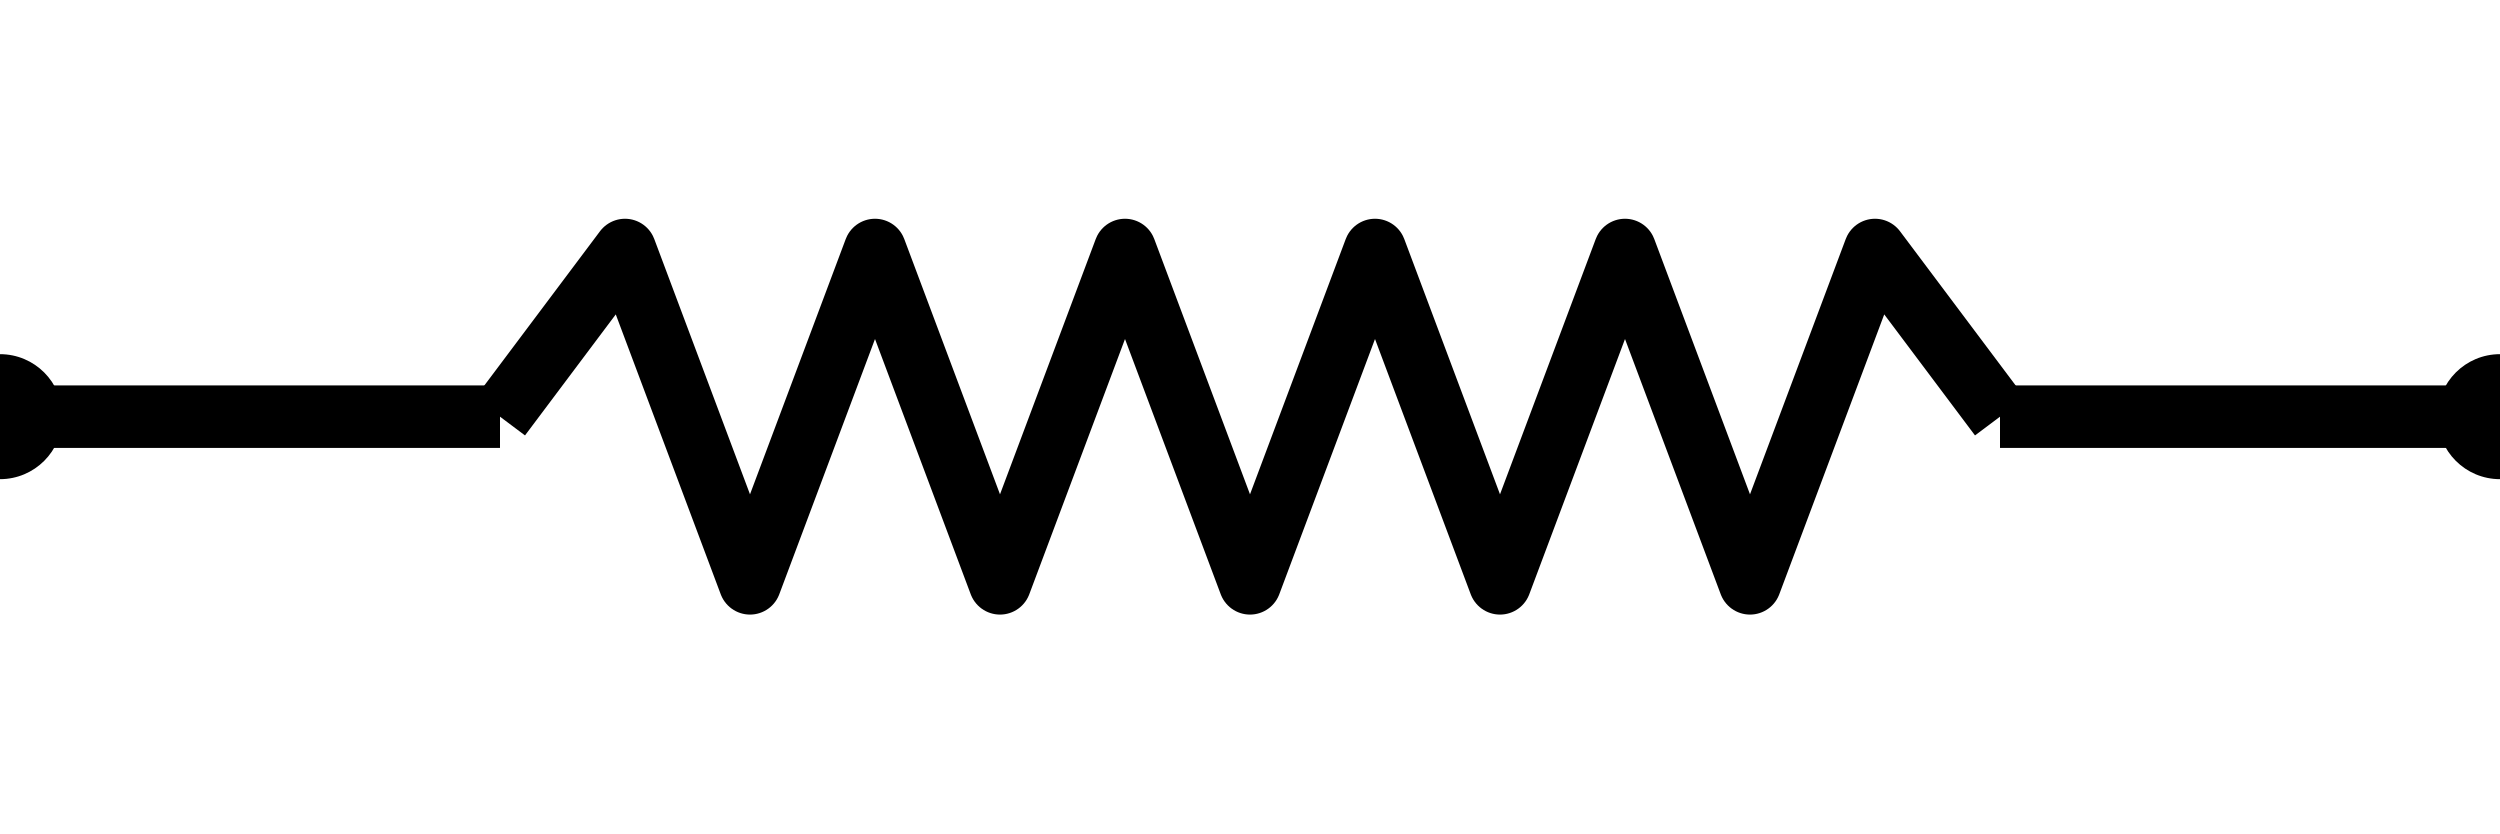
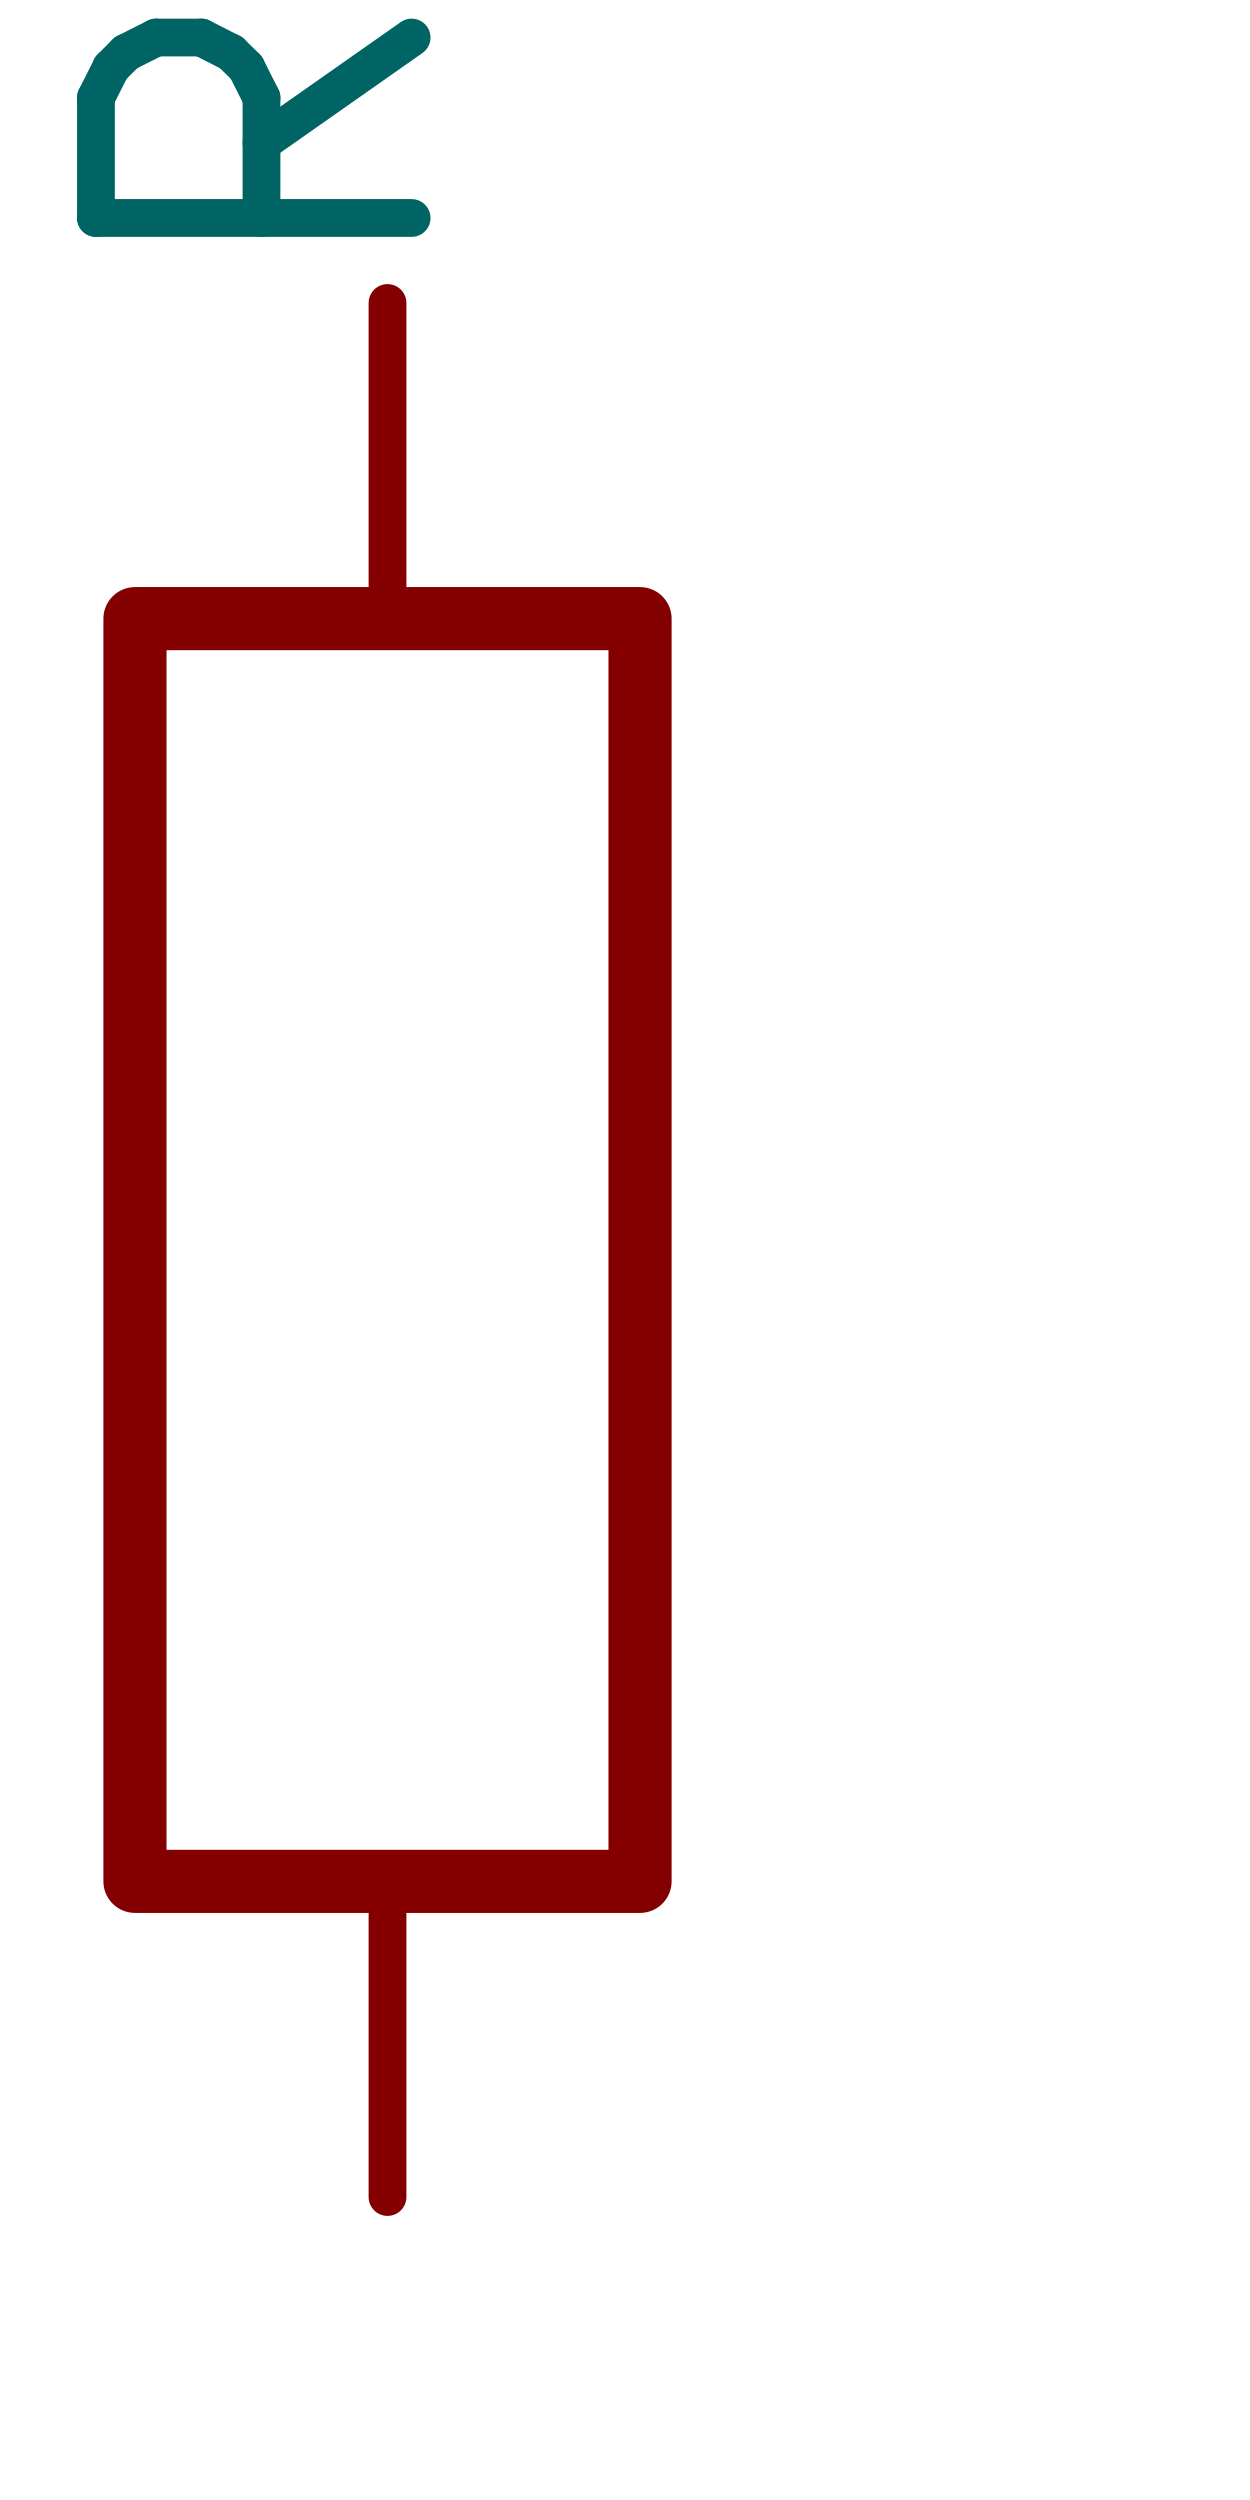
- <svg xmlns="http://www.w3.org/2000/svg" width="60" height="20" viewBox="0 0 60 20" fill="none">
-   <line x1="0" y1="10" x2="12" y2="10" stroke="#000000" stroke-width="1.5" />
-   <path d="M12 10 L15 6 L18 14 L21 6 L24 14 L27 6 L30 14 L33 6 L36 14 L39 6 L42 14 L45 6 L48 10" fill="none" stroke="#000000" stroke-width="1.5" stroke-linejoin="round" />
-   <line x1="48" y1="10" x2="60" y2="10" stroke="#000000" stroke-width="1.5" />
-   <circle id="pin" cx="0" cy="10" r="1.5" fill="#000000" />
-   <circle id="pin" cx="60" cy="10" r="1.5" fill="#000000" />
+ <svg xmlns="http://www.w3.org/2000/svg" version="1.1" width="5.029mm" height="10.058mm" viewBox="0 0 5.029 10.058">
+   <g style="fill:#000000; fill-opacity:1;stroke:#000000; stroke-opacity:1; stroke-linecap:round; stroke-linejoin:round;" transform="translate(0 0) scale(1 1)">
+ </g>
+   <g style="fill:none;  stroke:#840000; stroke-width:0.254; stroke-opacity:1;  stroke-linecap:round; stroke-linejoin:round;">
+     <rect x="0.543" y="2.489" width="2.032" height="5.08" rx="0" />
+   </g>
+   <g style="fill:none;  stroke:#840000; stroke-width:0.152; stroke-opacity:1;  stroke-linecap:round; stroke-linejoin:round;">
+     <path d="M1.559 2.489 L1.559 1.219 " />
+     <path d="M1.559 7.569 L1.559 8.839 " />
+   </g>
+   <g style="fill:none;  stroke:#006464; stroke-width:0.152; stroke-opacity:1;  stroke-linecap:round; stroke-linejoin:round;">
+     <g transform="rotate(-90 1.0767 0)">
+       <text x="1.077" y="0.635" textLength="2.562" font-size="1.693" lengthAdjust="spacingAndGlyphs" text-anchor="middle" opacity="0" stroke-opacity="0">R?</text>
+     </g>
+     <g class="stroked-text">
+       <path d="M1.656 0.151 L1.052 0.575 " />
+       <path d="M1.656 0.877 L0.386 0.877 " />
+       <path d="M0.386 0.877 L0.386 0.393 " />
+       <path d="M0.386 0.393 L0.447 0.272 " />
+       <path d="M0.447 0.272 L0.507 0.212 " />
+       <path d="M0.507 0.212 L0.628 0.151 " />
+       <path d="M0.628 0.151 L0.81 0.151 " />
+       <path d="M0.81 0.151 L0.93 0.212 " />
+       <path d="M0.93 0.212 L0.991 0.272 " />
+       <path d="M0.991 0.272 L1.052 0.393 " />
+       <path d="M1.052 0.393 L1.052 0.877 " />
+       <path d="M1.535 -0.575 L1.596 -0.635 " />
+       <path d="M1.596 -0.635 L1.656 -0.575 " />
+       <path d="M1.656 -0.575 L1.596 -0.514 " />
+       <path d="M1.596 -0.514 L1.535 -0.575 " />
+       <path d="M1.535 -0.575 L1.656 -0.575 " />
+       <path d="M0.447 -0.333 L0.386 -0.454 " />
+       <path d="M0.386 -0.454 L0.386 -0.756 " />
+       <path d="M0.386 -0.756 L0.447 -0.877 " />
+       <path d="M0.447 -0.877 L0.568 -0.937 " />
+       <path d="M0.568 -0.937 L0.689 -0.937 " />
+       <path d="M0.689 -0.937 L0.81 -0.877 " />
+       <path d="M0.81 -0.877 L0.87 -0.816 " />
+       <path d="M0.87 -0.816 L0.93 -0.695 " />
+       <path d="M0.93 -0.695 L0.991 -0.635 " />
+       <path d="M0.991 -0.635 L1.112 -0.575 " />
+       <path d="M1.112 -0.575 L1.172 -0.575 " />
+     </g>
+     <g transform="rotate(-90 -0.9553 0)">
+       <text x="-0.955" y="0.635" textLength="1.473" font-size="1.693" lengthAdjust="spacingAndGlyphs" text-anchor="middle" opacity="0" stroke-opacity="0">R</text>
+     </g>
+     <g class="stroked-text">
+       <path d="M-0.376 -0.393 L-0.98 0.03 " />
+       <path d="M-0.376 0.333 L-1.646 0.333 " />
+       <path d="M-1.646 0.333 L-1.646 -0.151 " />
+       <path d="M-1.646 -0.151 L-1.585 -0.272 " />
+       <path d="M-1.585 -0.272 L-1.525 -0.333 " />
+       <path d="M-1.525 -0.333 L-1.404 -0.393 " />
+       <path d="M-1.404 -0.393 L-1.222 -0.393 " />
+       <path d="M-1.222 -0.393 L-1.101 -0.333 " />
+       <path d="M-1.101 -0.333 L-1.041 -0.272 " />
+       <path d="M-1.041 -0.272 L-0.98 -0.151 " />
+       <path d="M-0.98 -0.151 L-0.98 0.333 " />
+     </g>
+   </g>
</svg>
